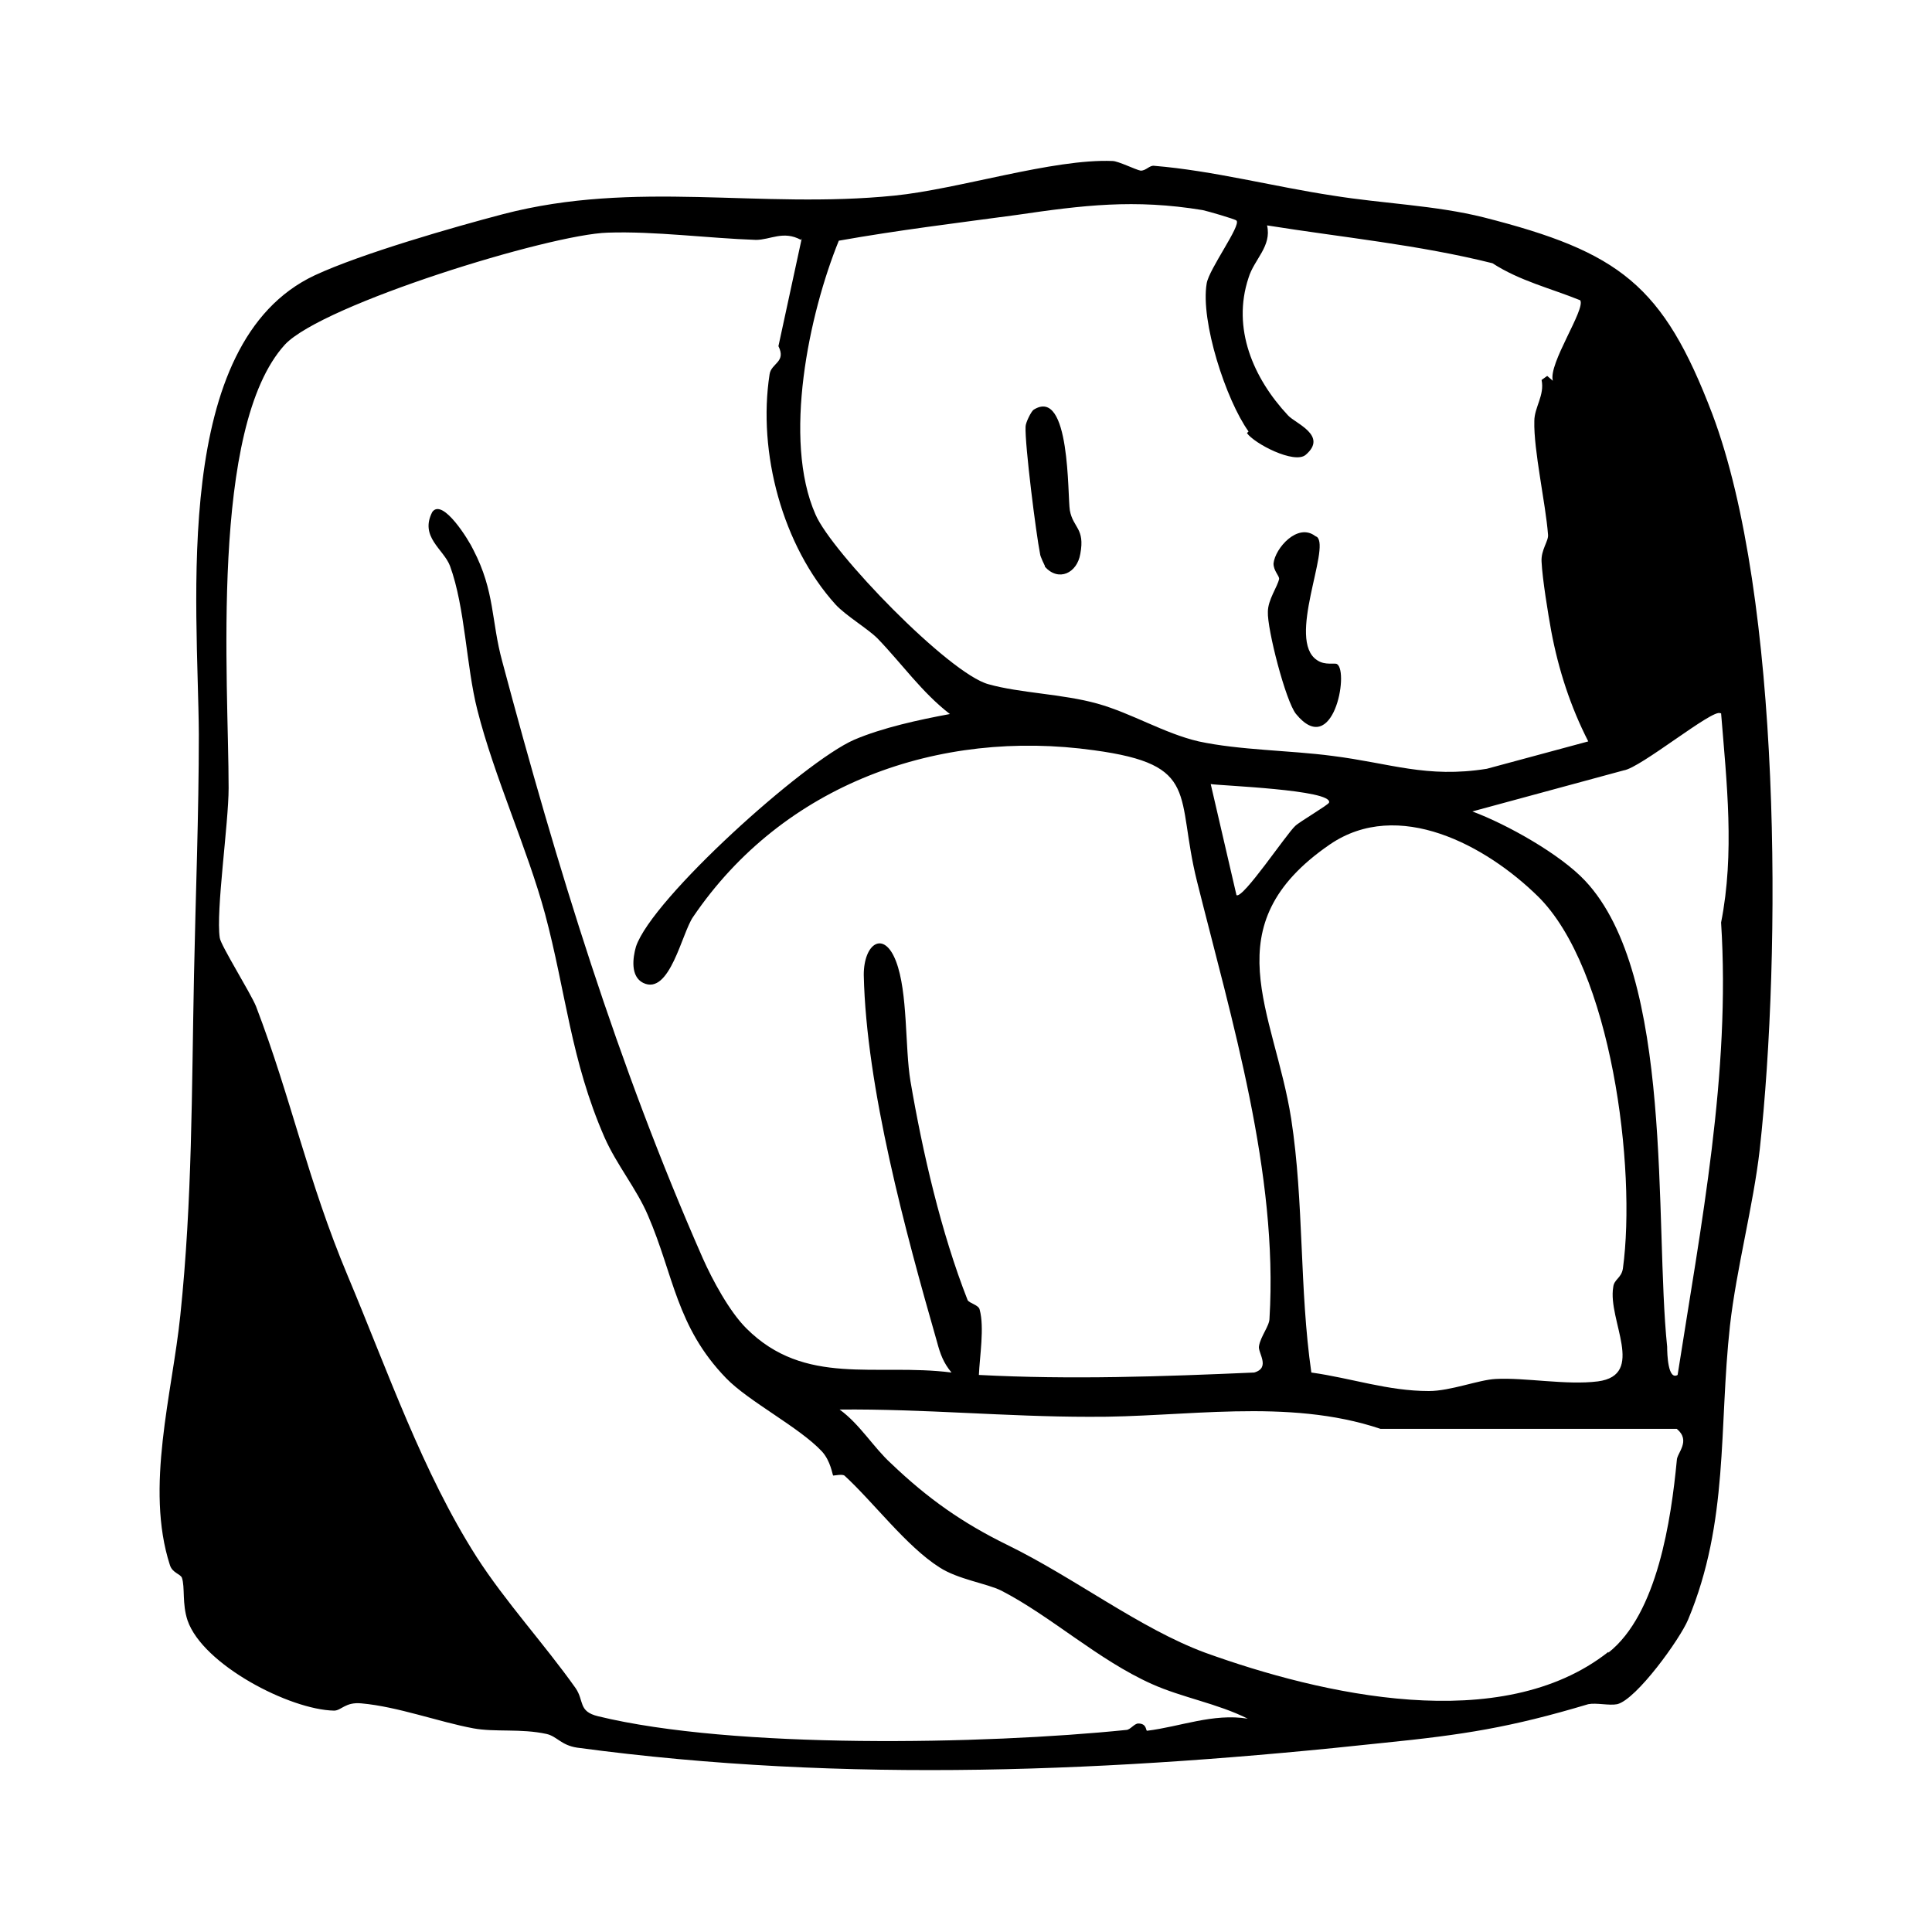
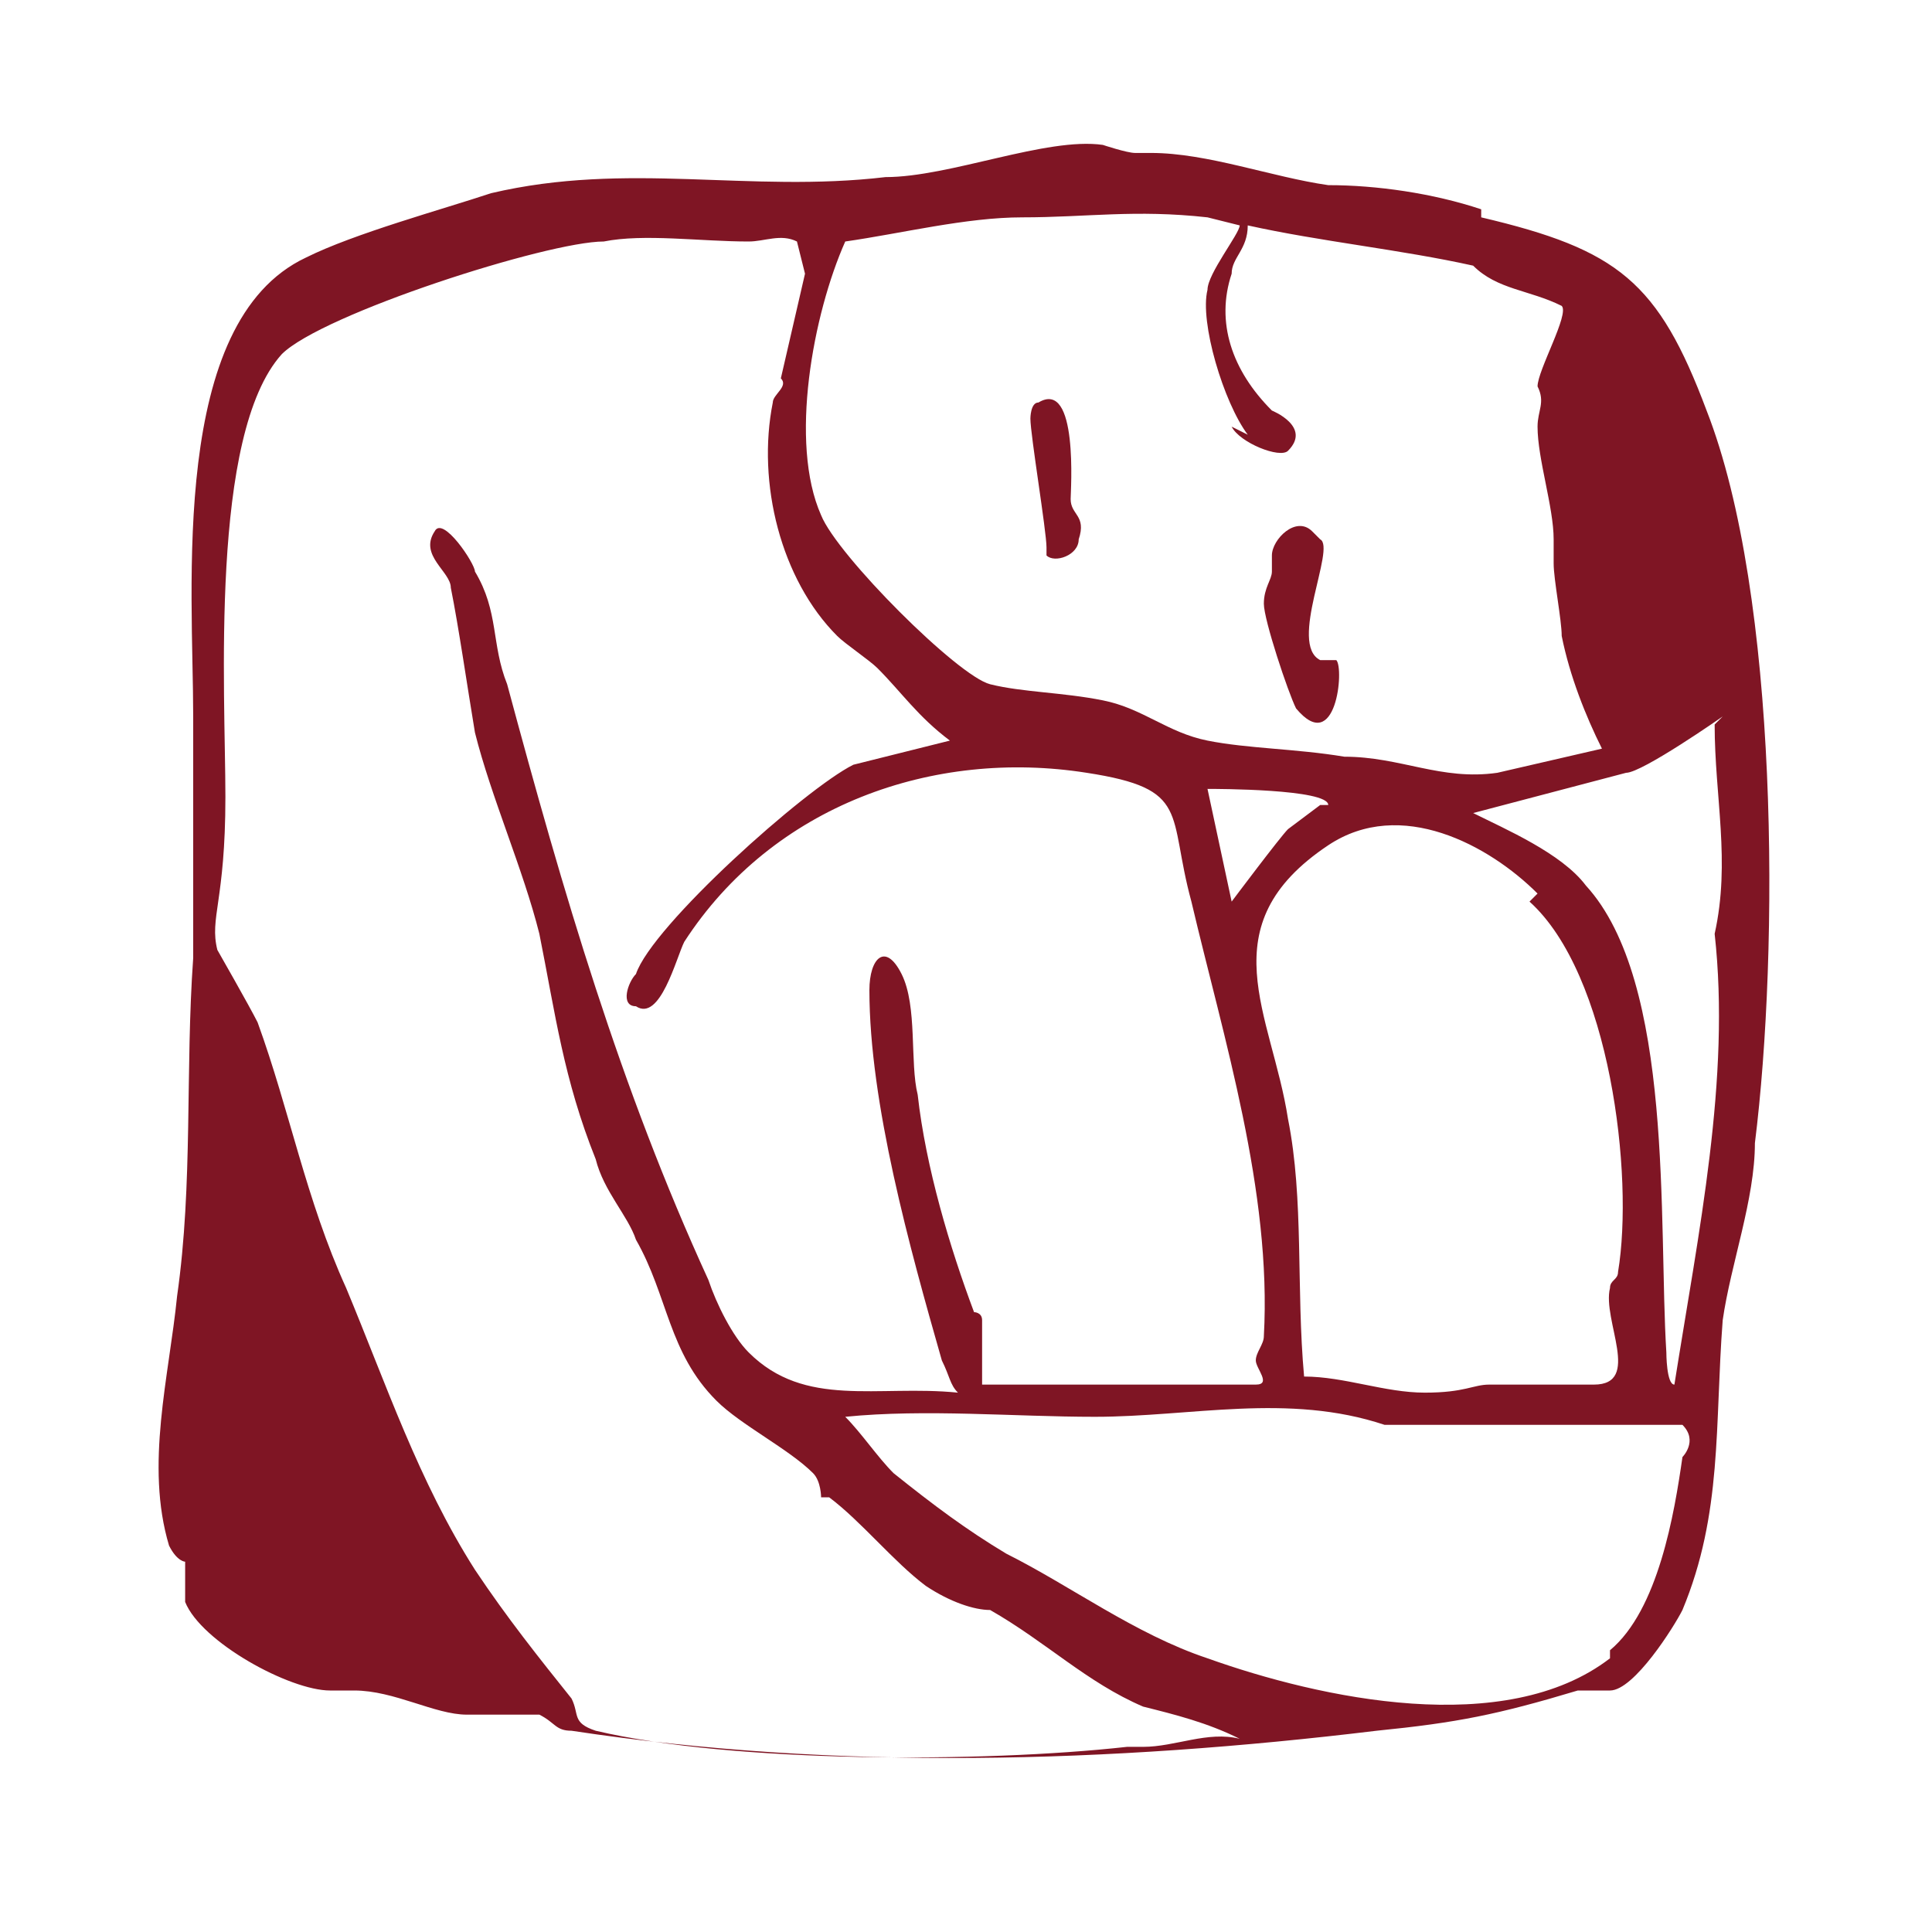
- <svg xmlns="http://www.w3.org/2000/svg" id="Layer_1" viewBox="0 0 24 24">
+ <svg xmlns="http://www.w3.org/2000/svg" id="Layer_1" version="1.1" viewBox="0 0 24 24">
+   <defs>
+     <style>
+       .st0 {
+         fill: #7f1524;
+       }
+     </style>
+   </defs>
  <g id="awt0D6.tif">
    <g>
-       <path d="M18.43,2.7c1.69.43,2.23.84,2.84,2.44.86,2.28.86,6.69.59,9.14-.08.7-.29,1.48-.37,2.19-.14,1.27-.01,2.43-.52,3.65-.1.24-.64.99-.88,1.05-.1.02-.26-.02-.36,0-.97.29-1.55.38-2.54.48-3.34.36-6.68.51-10.02.06-.2-.03-.25-.14-.38-.17-.32-.07-.64-.02-.91-.07-.43-.08-.94-.27-1.39-.31-.2-.02-.25.09-.34.09-.55-.01-1.63-.57-1.82-1.12-.07-.21-.03-.41-.07-.53-.02-.05-.12-.06-.15-.16-.31-.96.03-2.13.13-3.1.15-1.44.14-2.77.17-4.23.02-.99.06-1.99.06-2.99-.01-1.62-.35-4.86,1.44-5.7.58-.27,1.73-.6,2.34-.76,1.65-.43,3.18-.06,4.86-.23.8-.08,1.97-.46,2.71-.43.07,0,.29.11.35.12.07,0,.11-.07.17-.06.73.06,1.49.26,2.22.37.62.1,1.27.12,1.87.27ZM15.51,5.36c-.28-.39-.6-1.37-.52-1.84.03-.18.43-.72.37-.78-.02-.02-.37-.12-.42-.13-.85-.14-1.49-.06-2.31.06-.74.1-1.48.19-2.21.32-.37.91-.7,2.47-.29,3.4.2.47,1.66,1.98,2.15,2.11.39.11.92.12,1.35.24s.83.37,1.26.47c.51.11,1.13.11,1.66.18.72.09,1.17.28,1.92.16l1.26-.34c-.22-.43-.37-.89-.46-1.37-.04-.22-.11-.65-.12-.86-.01-.15.09-.26.08-.34-.03-.39-.18-1.05-.17-1.41,0-.17.13-.32.09-.51l.07-.05.07.06c-.06-.21.41-.89.34-1-.37-.15-.75-.24-1.09-.46-.92-.23-1.86-.32-2.8-.47.06.26-.16.42-.23.65-.21.63.06,1.25.49,1.71.09.1.5.25.22.49-.14.12-.64-.14-.73-.27ZM9.95,2.98c-.22-.12-.38,0-.56,0-.59-.02-1.26-.11-1.84-.09-.72.02-3.54.89-4.01,1.39-.94,1.03-.7,4.19-.7,5.51,0,.44-.16,1.53-.11,1.86.01.09.38.68.45.85.44,1.15.64,2.16,1.14,3.35s.93,2.44,1.6,3.49c.36.56.84,1.08,1.23,1.63.11.16.03.29.28.35,1.68.41,4.8.35,6.56.17.05,0,.1-.08.15-.08.11,0,.09.09.11.09.41-.05.82-.22,1.25-.15-.38-.19-.81-.26-1.19-.43-.67-.3-1.25-.84-1.87-1.16-.18-.09-.54-.14-.77-.29-.41-.26-.82-.81-1.18-1.14-.03-.02-.12,0-.14,0-.01-.01-.03-.18-.14-.3-.28-.3-.91-.62-1.19-.91-.62-.64-.65-1.28-.97-2.02-.14-.33-.39-.63-.54-.97-.42-.96-.48-1.81-.74-2.78-.22-.81-.63-1.7-.84-2.53-.14-.55-.15-1.27-.34-1.79-.08-.21-.38-.36-.22-.67.13-.18.46.36.51.47.27.52.22.88.36,1.39.68,2.55,1.43,5,2.49,7.41.12.27.33.66.54.87.73.73,1.61.43,2.55.55-.1-.12-.14-.23-.18-.38-.39-1.36-.88-3.16-.91-4.56,0-.39.25-.56.4-.17s.11,1.07.18,1.49c.15.88.38,1.88.71,2.72.02.04.14.06.15.12.06.22,0,.58-.01.81,1.14.06,2.28.02,3.42-.03.21-.06.04-.25.06-.33.02-.12.13-.25.13-.34.11-1.8-.47-3.71-.9-5.43-.27-1.08.05-1.45-1.28-1.63-1.93-.27-3.86.42-4.98,2.07-.14.2-.29.98-.62.82-.16-.08-.13-.31-.09-.45.2-.6,2.09-2.3,2.71-2.57.35-.15.81-.25,1.19-.32-.35-.27-.6-.63-.9-.94-.12-.12-.39-.28-.52-.42-.66-.73-.97-1.89-.82-2.86.02-.14.21-.15.11-.35l.29-1.34ZM21.37,8.86c-.09-.06-.99.68-1.2.71l-1.88.51c.43.16,1.09.53,1.4.86,1.11,1.18.86,4.25,1.02,5.79,0,.09.01.42.13.35.29-1.86.66-3.75.54-5.62.17-.86.07-1.74,0-2.6ZM16.51,9.97c.05-.16-1.36-.21-1.47-.23l.32,1.38c.08.05.62-.76.73-.86.05-.05.41-.26.42-.29ZM19.11,11.14c-.65-.64-1.74-1.23-2.59-.65-1.47,1.01-.69,2.07-.48,3.41.16,1.04.1,2.11.25,3.15.5.07.95.23,1.46.23.27,0,.62-.14.83-.15.36-.02.88.08,1.27.03.6-.08.12-.76.19-1.17.01-.1.1-.11.12-.23.17-1.24-.14-3.73-1.06-4.63ZM19.98,20.53c.61-.48.78-1.66.85-2.39,0-.09.18-.24,0-.39h-3.68c-1.16-.39-2.45-.14-3.62-.15-1.03,0-2.06-.1-3.1-.09.25.18.42.47.64.67.46.44.89.74,1.44,1.01.84.41,1.65,1.04,2.46,1.34,1.44.52,3.68,1.04,5.01-.01Z" />
+       <path class="st0" d="M18.4,2.7c1.7.4,2.2.8,2.8,2.4.9,2.3.9,6.7.6,9.1,0,.7-.3,1.5-.4,2.2-.1,1.3,0,2.4-.5,3.6-.1.2-.6,1-.9,1-.1,0-.3,0-.4,0-1,.3-1.5.4-2.5.5-3.3.4-6.7.5-10,0-.2,0-.2-.1-.4-.2-.3,0-.6,0-.9,0-.4,0-.9-.3-1.4-.3-.2,0-.2,0-.3,0-.5,0-1.6-.6-1.8-1.1,0-.2,0-.4,0-.5,0,0-.1,0-.2-.2-.3-1,0-2.1.1-3.1.2-1.4.1-2.8.2-4.2,0-1,0-2,0-3,0-1.6-.3-4.9,1.4-5.7.6-.3,1.7-.6,2.3-.8,1.7-.4,3.2,0,4.9-.2.8,0,2-.5,2.7-.4,0,0,.3.1.4.1,0,0,.1,0,.2,0,.7,0,1.5.3,2.2.4.6,0,1.3.1,1.9.3ZM15.5,5.4c-.3-.4-.6-1.4-.5-1.8,0-.2.4-.7.4-.8,0,0-.4-.1-.4-.1-.9-.1-1.5,0-2.3,0-.7,0-1.5.2-2.2.3-.4.9-.7,2.5-.3,3.4.2.5,1.7,2,2.1,2.1.4.1.9.1,1.4.2s.8.4,1.3.5c.5.1,1.1.1,1.7.2.7,0,1.2.3,1.9.2l1.3-.3c-.2-.4-.4-.9-.5-1.4,0-.2-.1-.7-.1-.9,0-.2,0-.3,0-.3,0-.4-.2-1-.2-1.4,0-.2.1-.3,0-.5h0c0,0,0,0,0,0,0-.2.4-.9.3-1-.4-.2-.8-.2-1.1-.5-.9-.2-1.9-.3-2.8-.5,0,.3-.2.4-.2.6-.2.6,0,1.2.5,1.7,0,0,.5.2.2.5-.1.1-.6-.1-.7-.3h0ZM9.9,3c-.2-.1-.4,0-.6,0-.6,0-1.3-.1-1.8,0-.7,0-3.5.9-4,1.4-.9,1-.7,4.2-.7,5.5s-.2,1.5-.1,1.9c0,0,.4.7.5.9.4,1.1.6,2.2,1.1,3.3.5,1.2.9,2.4,1.6,3.5.4.6.8,1.1,1.2,1.6.1.2,0,.3.3.4,1.7.4,4.8.4,6.6.2,0,0,.1,0,.1,0,.1,0,0,0,.1,0,.4,0,.8-.2,1.2-.1-.4-.2-.8-.3-1.2-.4-.7-.3-1.2-.8-1.9-1.2-.2,0-.5-.1-.8-.3-.4-.3-.8-.8-1.2-1.1,0,0-.1,0-.1,0,0,0,0-.2-.1-.3-.3-.3-.9-.6-1.2-.9-.6-.6-.6-1.3-1-2-.1-.3-.4-.6-.5-1-.4-1-.5-1.8-.7-2.8-.2-.8-.6-1.7-.8-2.5-.1-.6-.2-1.3-.3-1.8,0-.2-.4-.4-.2-.7.1-.2.5.4.5.5.3.5.2.9.4,1.4.7,2.6,1.4,5,2.5,7.4.1.3.3.7.5.9.7.7,1.6.4,2.6.5-.1-.1-.1-.2-.2-.4-.4-1.4-.9-3.2-.9-4.6,0-.4.2-.6.4-.2s.1,1.1.2,1.5c.1.9.4,1.9.7,2.7,0,0,.1,0,.1.1,0,.2,0,.6,0,.8,1.1,0,2.3,0,3.4,0,.2,0,0-.2,0-.3,0-.1.1-.2.1-.3.1-1.8-.5-3.7-.9-5.4-.3-1.1,0-1.4-1.3-1.6-1.9-.3-3.9.4-5,2.1-.1.2-.3,1-.6.8-.2,0-.1-.3,0-.4.2-.6,2.1-2.3,2.7-2.6.4-.1.8-.2,1.2-.3-.4-.3-.6-.6-.9-.9-.1-.1-.4-.3-.5-.4-.7-.7-1-1.9-.8-2.9,0-.1.2-.2.1-.3l.3-1.3h0ZM21.4,8.9c0,0-1,.7-1.2.7l-1.9.5c.4.2,1.1.5,1.4.9,1.1,1.2.9,4.2,1,5.8,0,0,0,.4.1.4.3-1.9.7-3.8.5-5.6.2-.9,0-1.7,0-2.6h0ZM16.5,10c0-.2-1.4-.2-1.5-.2l.3,1.4c0,0,.6-.8.7-.9,0,0,.4-.3.4-.3ZM19.1,11.1c-.6-.6-1.7-1.2-2.6-.6-1.5,1-.7,2.1-.5,3.4.2,1,.1,2.1.2,3.2.5,0,1,.2,1.5.2s.6-.1.8-.1c.4,0,.9,0,1.3,0,.6,0,.1-.8.2-1.2,0-.1.1-.1.1-.2.2-1.2-.1-3.7-1.1-4.6h0ZM20,20.5c.6-.5.8-1.7.9-2.4,0,0,.2-.2,0-.4h-3.7c-1.2-.4-2.4-.1-3.6-.1-1,0-2.1-.1-3.1,0,.2.2.4.5.6.7.5.4.9.7,1.4,1,.8.4,1.6,1,2.5,1.3,1.4.5,3.7,1,5,0h0Z" />
      <g>
-         <path d="M16.36,6.67c.17.14-.38,1.28,0,1.53.1.07.22.03.25.05.15.1-.05,1.18-.51.62-.13-.16-.36-1.06-.35-1.27,0-.15.12-.31.14-.41,0-.04-.07-.1-.07-.19.02-.19.3-.51.52-.34Z" />
-         <path d="M12.98,7.03s-.06-.12-.06-.15c-.05-.25-.19-1.36-.18-1.58,0-.05.07-.19.1-.21.46-.29.42,1.08.45,1.25.04.22.19.22.13.54-.04.24-.27.35-.44.16Z" />
+         <path class="st0" d="M16.4,6.7c.2.1-.4,1.3,0,1.5.1,0,.2,0,.2,0,.1.1,0,1.2-.5.6-.1-.2-.4-1.1-.4-1.3,0-.2.1-.3.1-.4,0,0,0,0,0-.2,0-.2.3-.5.5-.3h0Z" />
+         <path class="st0" d="M13,7s0-.1,0-.2c0-.2-.2-1.4-.2-1.6,0,0,0-.2.1-.2.5-.3.4,1.1.4,1.2,0,.2.2.2.1.5,0,.2-.3.3-.4.2h0Z" />
      </g>
    </g>
  </g>
</svg>
